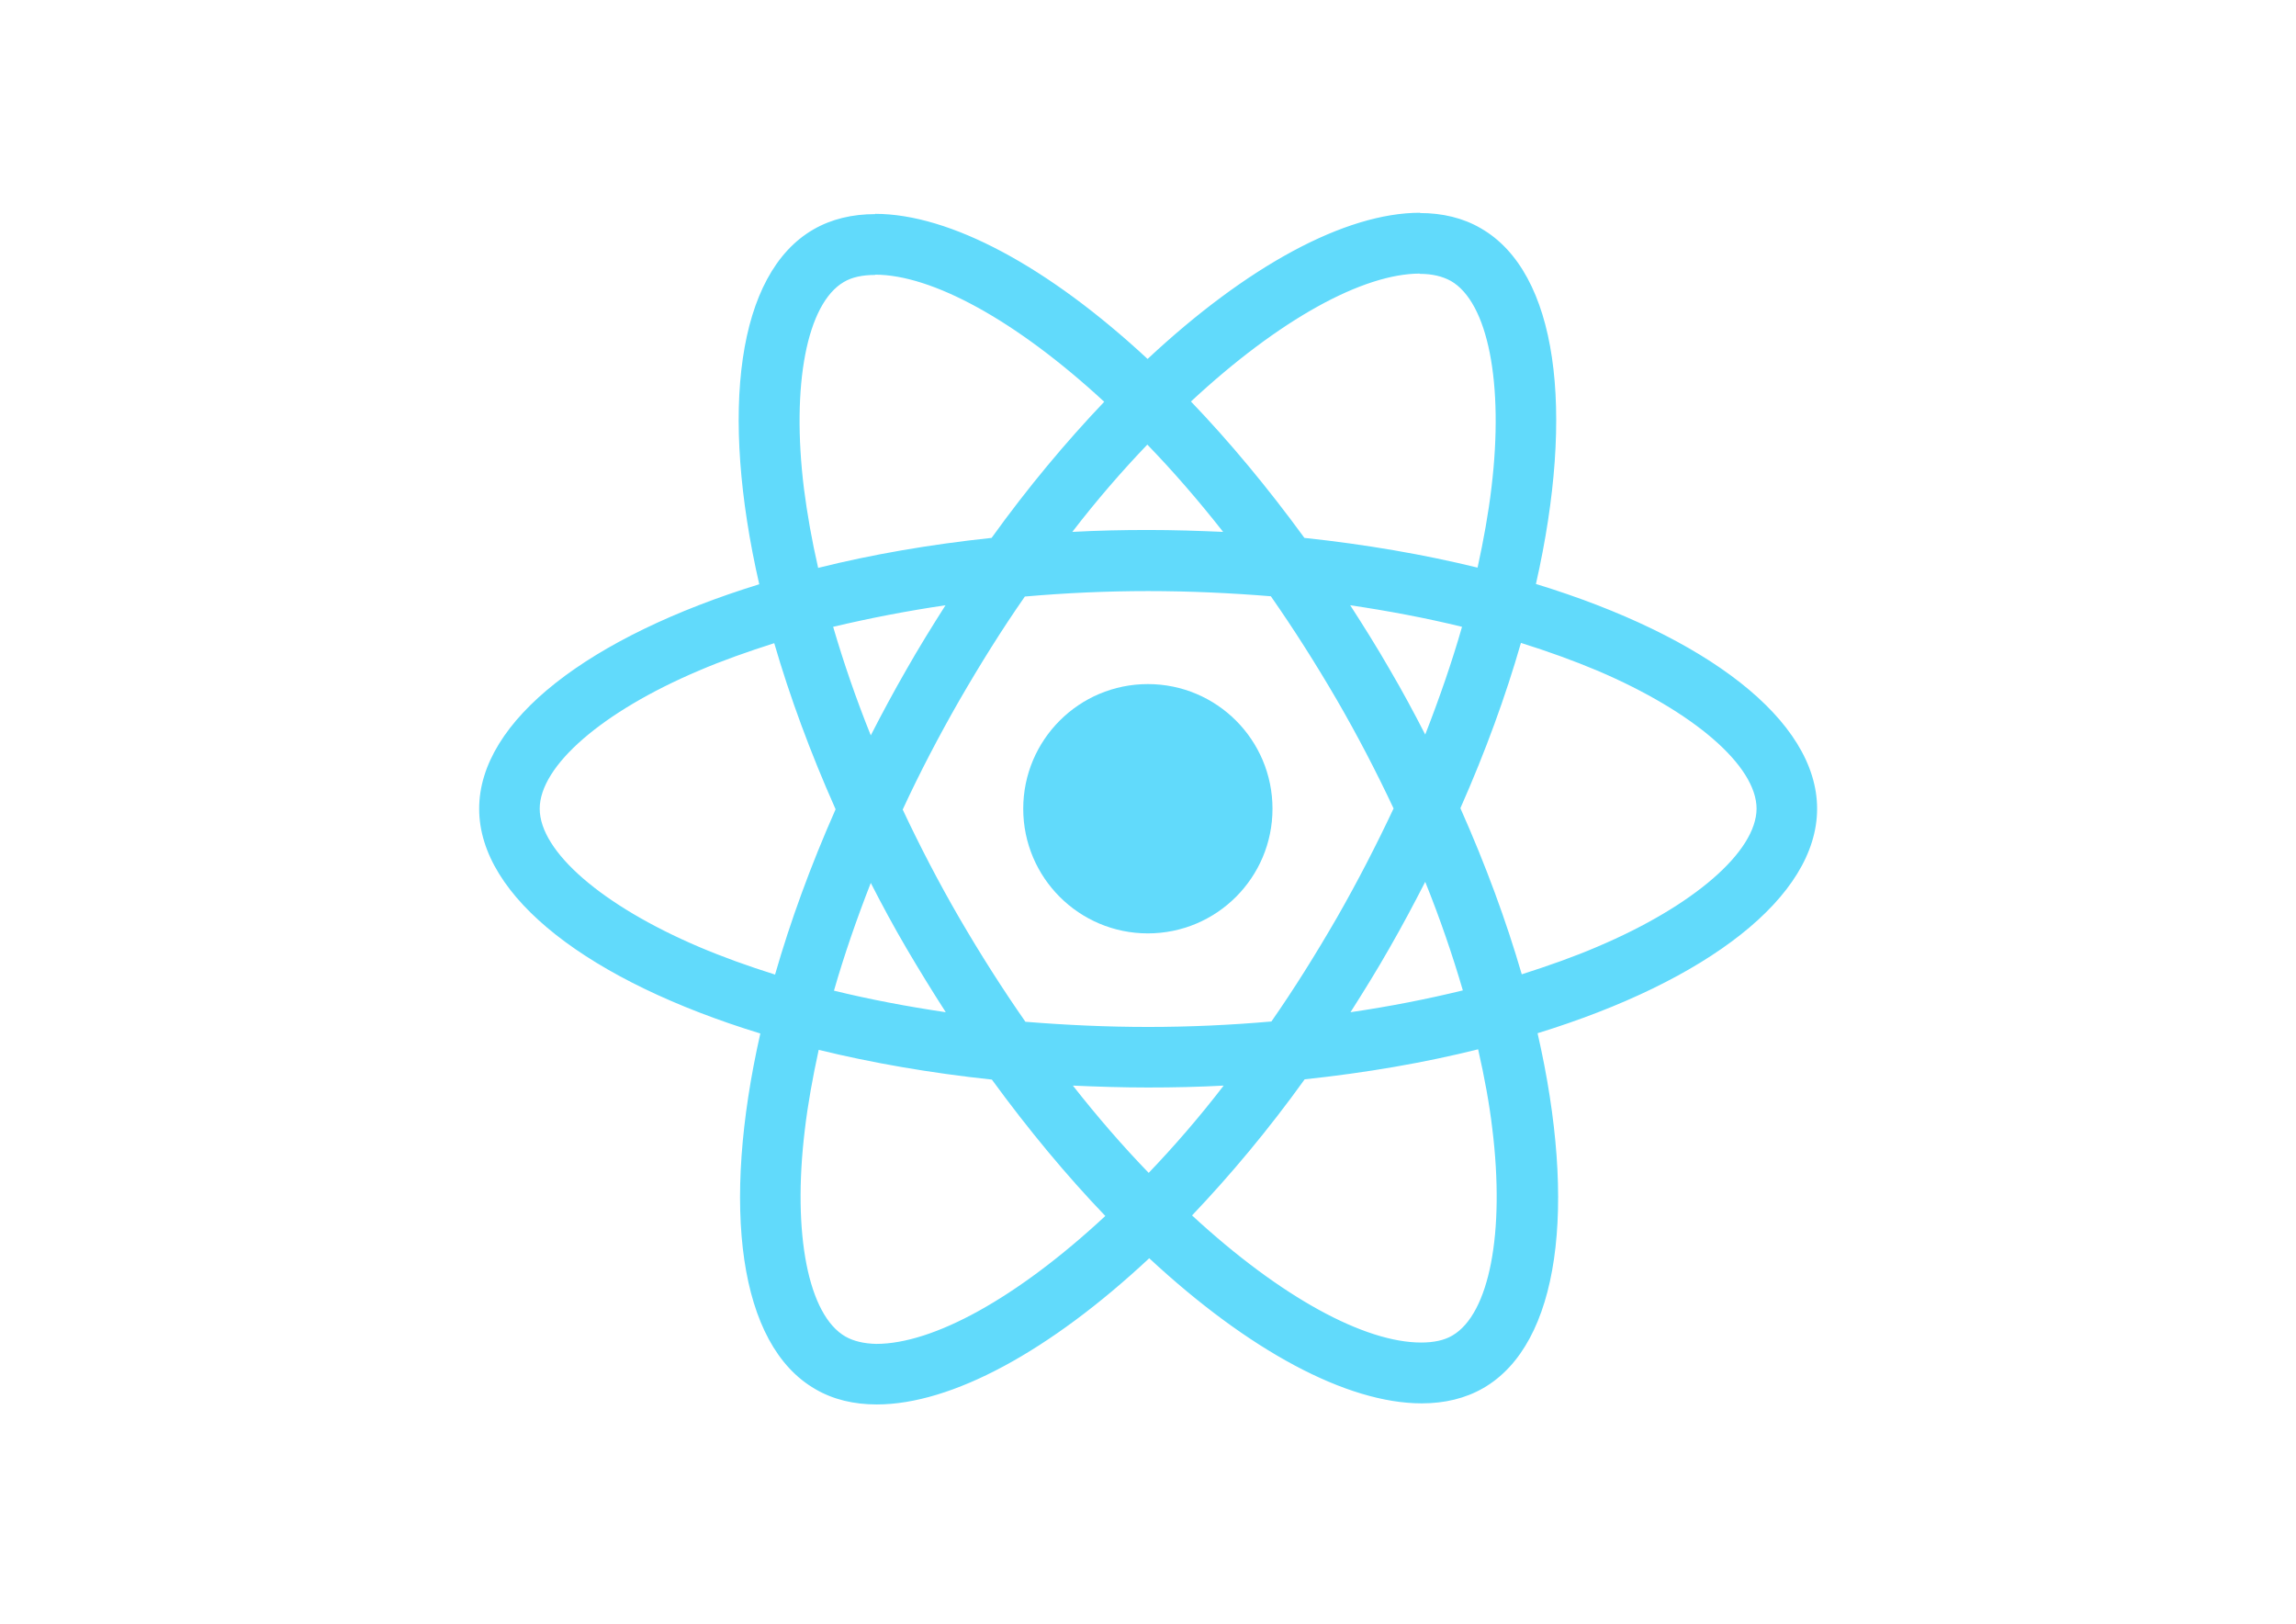
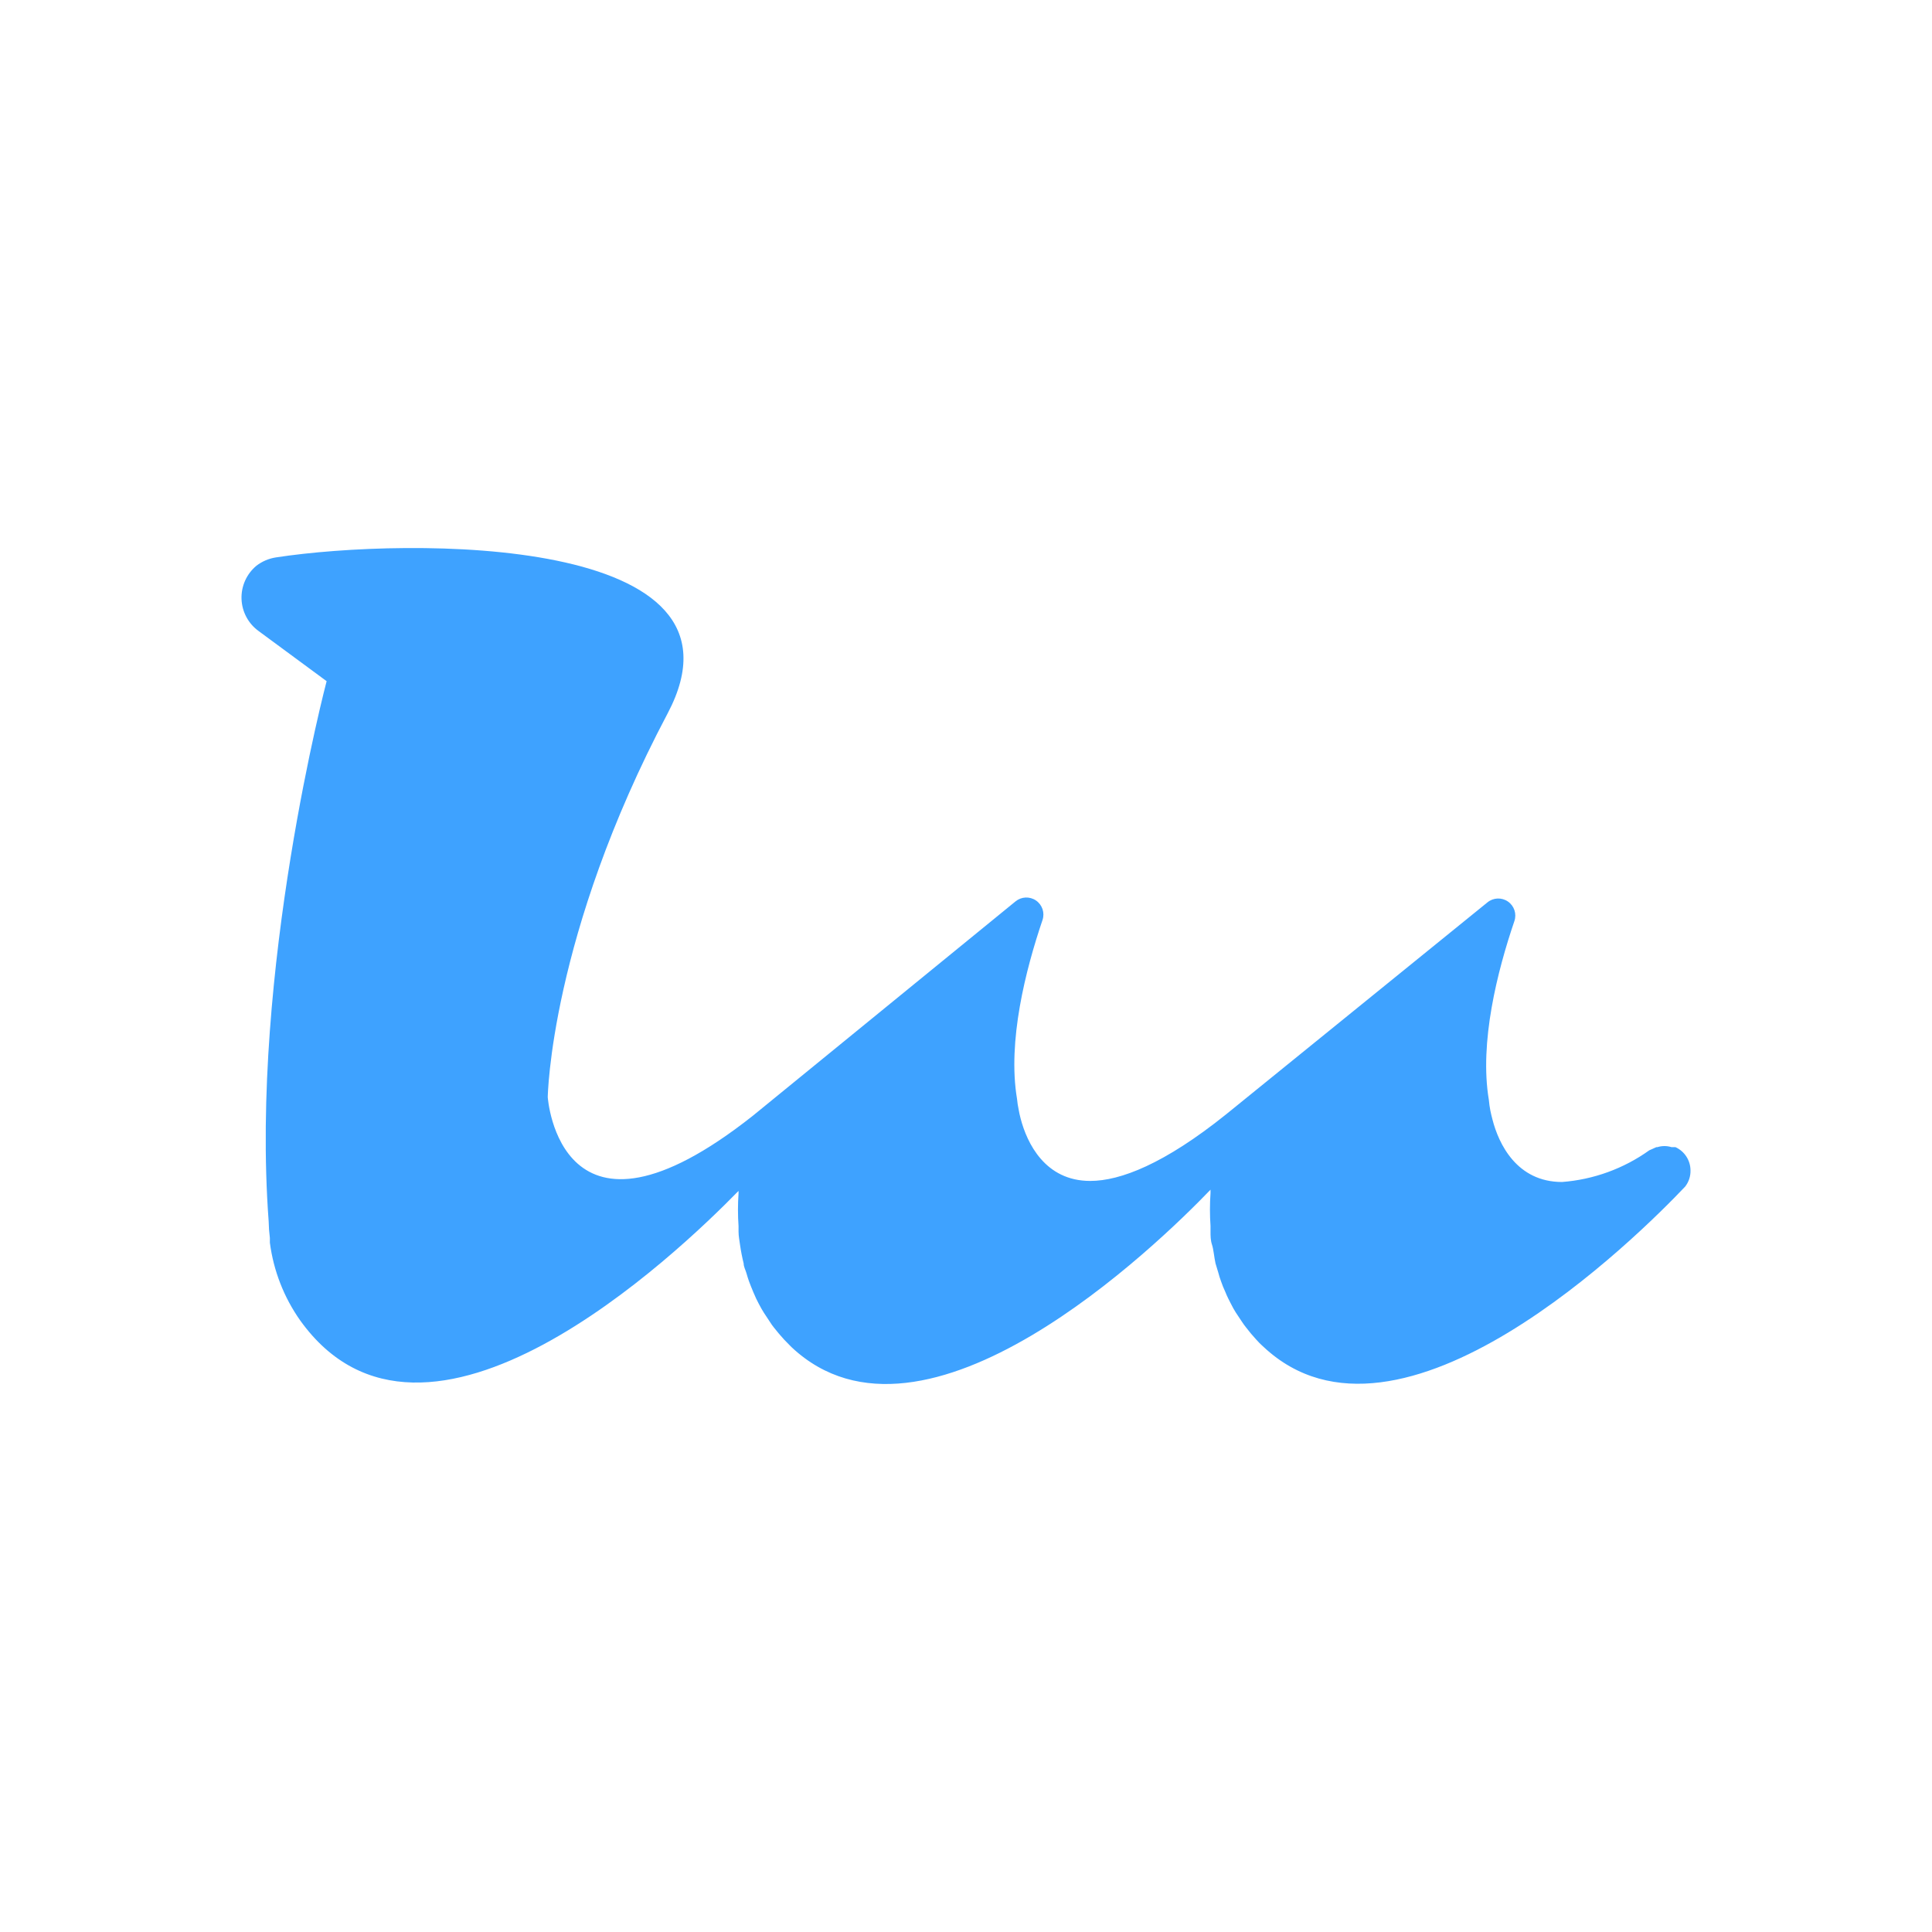
- <svg xmlns="http://www.w3.org/2000/svg" viewBox="0 0 841.9 595.3">
-   <g fill="#61DAFB">
-     <path d="M666.3 296.5c0-32.5-40.7-63.3-103.1-82.4 14.4-63.6 8-114.2-20.2-130.4-6.5-3.8-14.1-5.6-22.4-5.6v22.3c4.6 0 8.3.9 11.4 2.6 13.6 7.8 19.5 37.5 14.9 75.7-1.1 9.4-2.9 19.3-5.1 29.4-19.6-4.8-41-8.5-63.5-10.9-13.5-18.5-27.5-35.3-41.6-50 32.6-30.3 63.2-46.9 84-46.9V78c-27.5 0-63.5 19.6-99.9 53.6-36.4-33.8-72.4-53.2-99.9-53.2v22.3c20.7 0 51.4 16.5 84 46.6-14 14.7-28 31.4-41.3 49.9-22.6 2.4-44 6.1-63.6 11-2.3-10-4-19.7-5.2-29-4.7-38.2 1.1-67.9 14.6-75.8 3-1.8 6.9-2.6 11.5-2.6V78.5c-8.4 0-16 1.8-22.6 5.6-28.1 16.2-34.4 66.7-19.9 130.1-62.2 19.2-102.7 49.9-102.7 82.3 0 32.5 40.7 63.3 103.1 82.4-14.4 63.6-8 114.2 20.2 130.4 6.5 3.8 14.1 5.6 22.5 5.6 27.5 0 63.5-19.6 99.9-53.6 36.4 33.8 72.4 53.2 99.9 53.2 8.4 0 16-1.8 22.6-5.6 28.1-16.2 34.4-66.7 19.9-130.1 62-19.1 102.5-49.9 102.5-82.3zm-130.2-66.7c-3.7 12.9-8.3 26.2-13.5 39.5-4.1-8-8.4-16-13.1-24-4.6-8-9.5-15.8-14.4-23.4 14.2 2.1 27.9 4.7 41 7.9zm-45.8 106.5c-7.8 13.5-15.8 26.3-24.1 38.2-14.9 1.3-30 2-45.2 2-15.1 0-30.2-.7-45-1.9-8.3-11.9-16.4-24.6-24.2-38-7.6-13.1-14.5-26.4-20.8-39.8 6.2-13.4 13.2-26.8 20.7-39.9 7.8-13.5 15.8-26.3 24.1-38.2 14.9-1.3 30-2 45.2-2 15.1 0 30.2.7 45 1.9 8.3 11.9 16.4 24.6 24.2 38 7.6 13.1 14.5 26.4 20.8 39.8-6.3 13.4-13.2 26.8-20.7 39.9zm32.3-13c5.4 13.4 10 26.8 13.8 39.8-13.1 3.2-26.9 5.9-41.2 8 4.9-7.7 9.8-15.6 14.4-23.7 4.6-8 8.9-16.1 13-24.1zM421.2 430c-9.3-9.6-18.6-20.3-27.8-32 9 .4 18.2.7 27.5.7 9.4 0 18.7-.2 27.8-.7-9 11.7-18.3 22.4-27.5 32zm-74.4-58.9c-14.2-2.1-27.9-4.7-41-7.9 3.7-12.9 8.3-26.2 13.5-39.5 4.1 8 8.4 16 13.1 24 4.7 8 9.5 15.8 14.4 23.4zM420.7 163c9.3 9.6 18.6 20.3 27.8 32-9-.4-18.2-.7-27.5-.7-9.4 0-18.7.2-27.8.7 9-11.7 18.3-22.4 27.5-32zm-74 58.9c-4.9 7.7-9.8 15.6-14.4 23.7-4.6 8-8.9 16-13 24-5.4-13.4-10-26.8-13.8-39.8 13.1-3.1 26.9-5.8 41.2-7.9zm-90.5 125.2c-35.4-15.1-58.3-34.9-58.3-50.6 0-15.7 22.9-35.6 58.3-50.6 8.6-3.7 18-7 27.7-10.1 5.7 19.6 13.2 40 22.5 60.9-9.2 20.8-16.6 41.1-22.2 60.6-9.9-3.1-19.3-6.5-28-10.2zM310 490c-13.6-7.8-19.5-37.5-14.9-75.7 1.1-9.4 2.9-19.3 5.1-29.4 19.6 4.8 41 8.5 63.5 10.9 13.5 18.5 27.5 35.3 41.6 50-32.6 30.3-63.2 46.9-84 46.9-4.5-.1-8.3-1-11.3-2.7zm237.2-76.2c4.7 38.2-1.1 67.9-14.6 75.8-3 1.8-6.9 2.6-11.5 2.6-20.7 0-51.4-16.5-84-46.6 14-14.7 28-31.4 41.3-49.9 22.6-2.4 44-6.1 63.6-11 2.3 10.1 4.1 19.8 5.2 29.1zm38.5-66.7c-8.6 3.7-18 7-27.7 10.1-5.7-19.6-13.2-40-22.5-60.9 9.2-20.8 16.6-41.1 22.2-60.6 9.9 3.1 19.3 6.5 28.1 10.2 35.4 15.1 58.3 34.9 58.3 50.6-.1 15.7-23 35.6-58.4 50.6zM320.8 78.4z" />
-     <circle cx="420.9" cy="296.5" r="45.7" />
-     <path d="M520.5 78.1z" />
-   </g>
+ <svg xmlns="http://www.w3.org/2000/svg" id="레이어_1" data-name="레이어 1" viewBox="0 0 128 128">
+   <defs>
+     <style>.cls-1{fill:#3ea2ff;}</style>
+   </defs>
+   <path class="cls-1" d="M112,77.54A1.7,1.7,0,0,0,111,76l-.1,0-.16,0a1.58,1.58,0,0,0-.93,0l-.07,0-.31.14-.16.07a11.42,11.42,0,0,1-5.78,2.1c-3,0-4.2-2.53-4.61-4.14-.06-.21-.1-.41-.14-.59a7,7,0,0,1-.1-.71c-.64-3.81.57-8.55,1.69-11.84a1.13,1.13,0,0,0-1.79-1.24L81.23,73.83h0c-4.09,3.28-7,4.41-9,4.41-3,0-4.19-2.52-4.61-4.13-.06-.22-.1-.42-.13-.59a6.18,6.18,0,0,1-.11-.72c-.64-3.81.57-8.55,1.69-11.85a1.13,1.13,0,0,0-1.79-1.23L49.88,73.92c-12.81,10.13-13.59-1.23-13.59-1.23S36.44,62,44.23,47.27C50.51,35.39,27,35.59,18.28,36.93a2.83,2.83,0,0,0-1.29.55,2.74,2.74,0,0,0,.16,4.34l4.49,3.31s-5.08,19.2-3.84,35.79a10.17,10.17,0,0,0,.08,1.1c0,.12,0,.25,0,.38l0-.07a11.51,11.51,0,0,0,2,5.14c8.28,11.57,25-4.42,29.05-8.57v.17a15.58,15.58,0,0,0,0,2.16l0,.36c0,.3.06.6.1.89a12.16,12.16,0,0,0,.24,1.23c0,.22.12.42.18.63s.11.37.17.54.19.49.29.73l.19.43c.11.22.22.44.34.65s.22.37.34.54.24.38.37.56l.13.17c.22.28.44.54.67.79l.37.38a1.59,1.59,0,0,1,.13.13c8.8,8.25,24.27-6.82,27.75-10.44l0,.23a15.72,15.72,0,0,0,0,2.17l0,.36c0,.3,0,.59.1.89s.14.82.23,1.23c.06.21.13.42.19.63a5.6,5.6,0,0,0,.17.54,6.37,6.37,0,0,0,.29.72c.06.15.12.29.19.43s.22.44.34.66.22.36.34.54.24.37.37.55l.13.17c.22.29.44.55.67.8s.24.26.37.38l.13.12c9,8.42,24.89-7.42,27.93-10.63h0A1.68,1.68,0,0,0,112,77.54Z" />
</svg>
